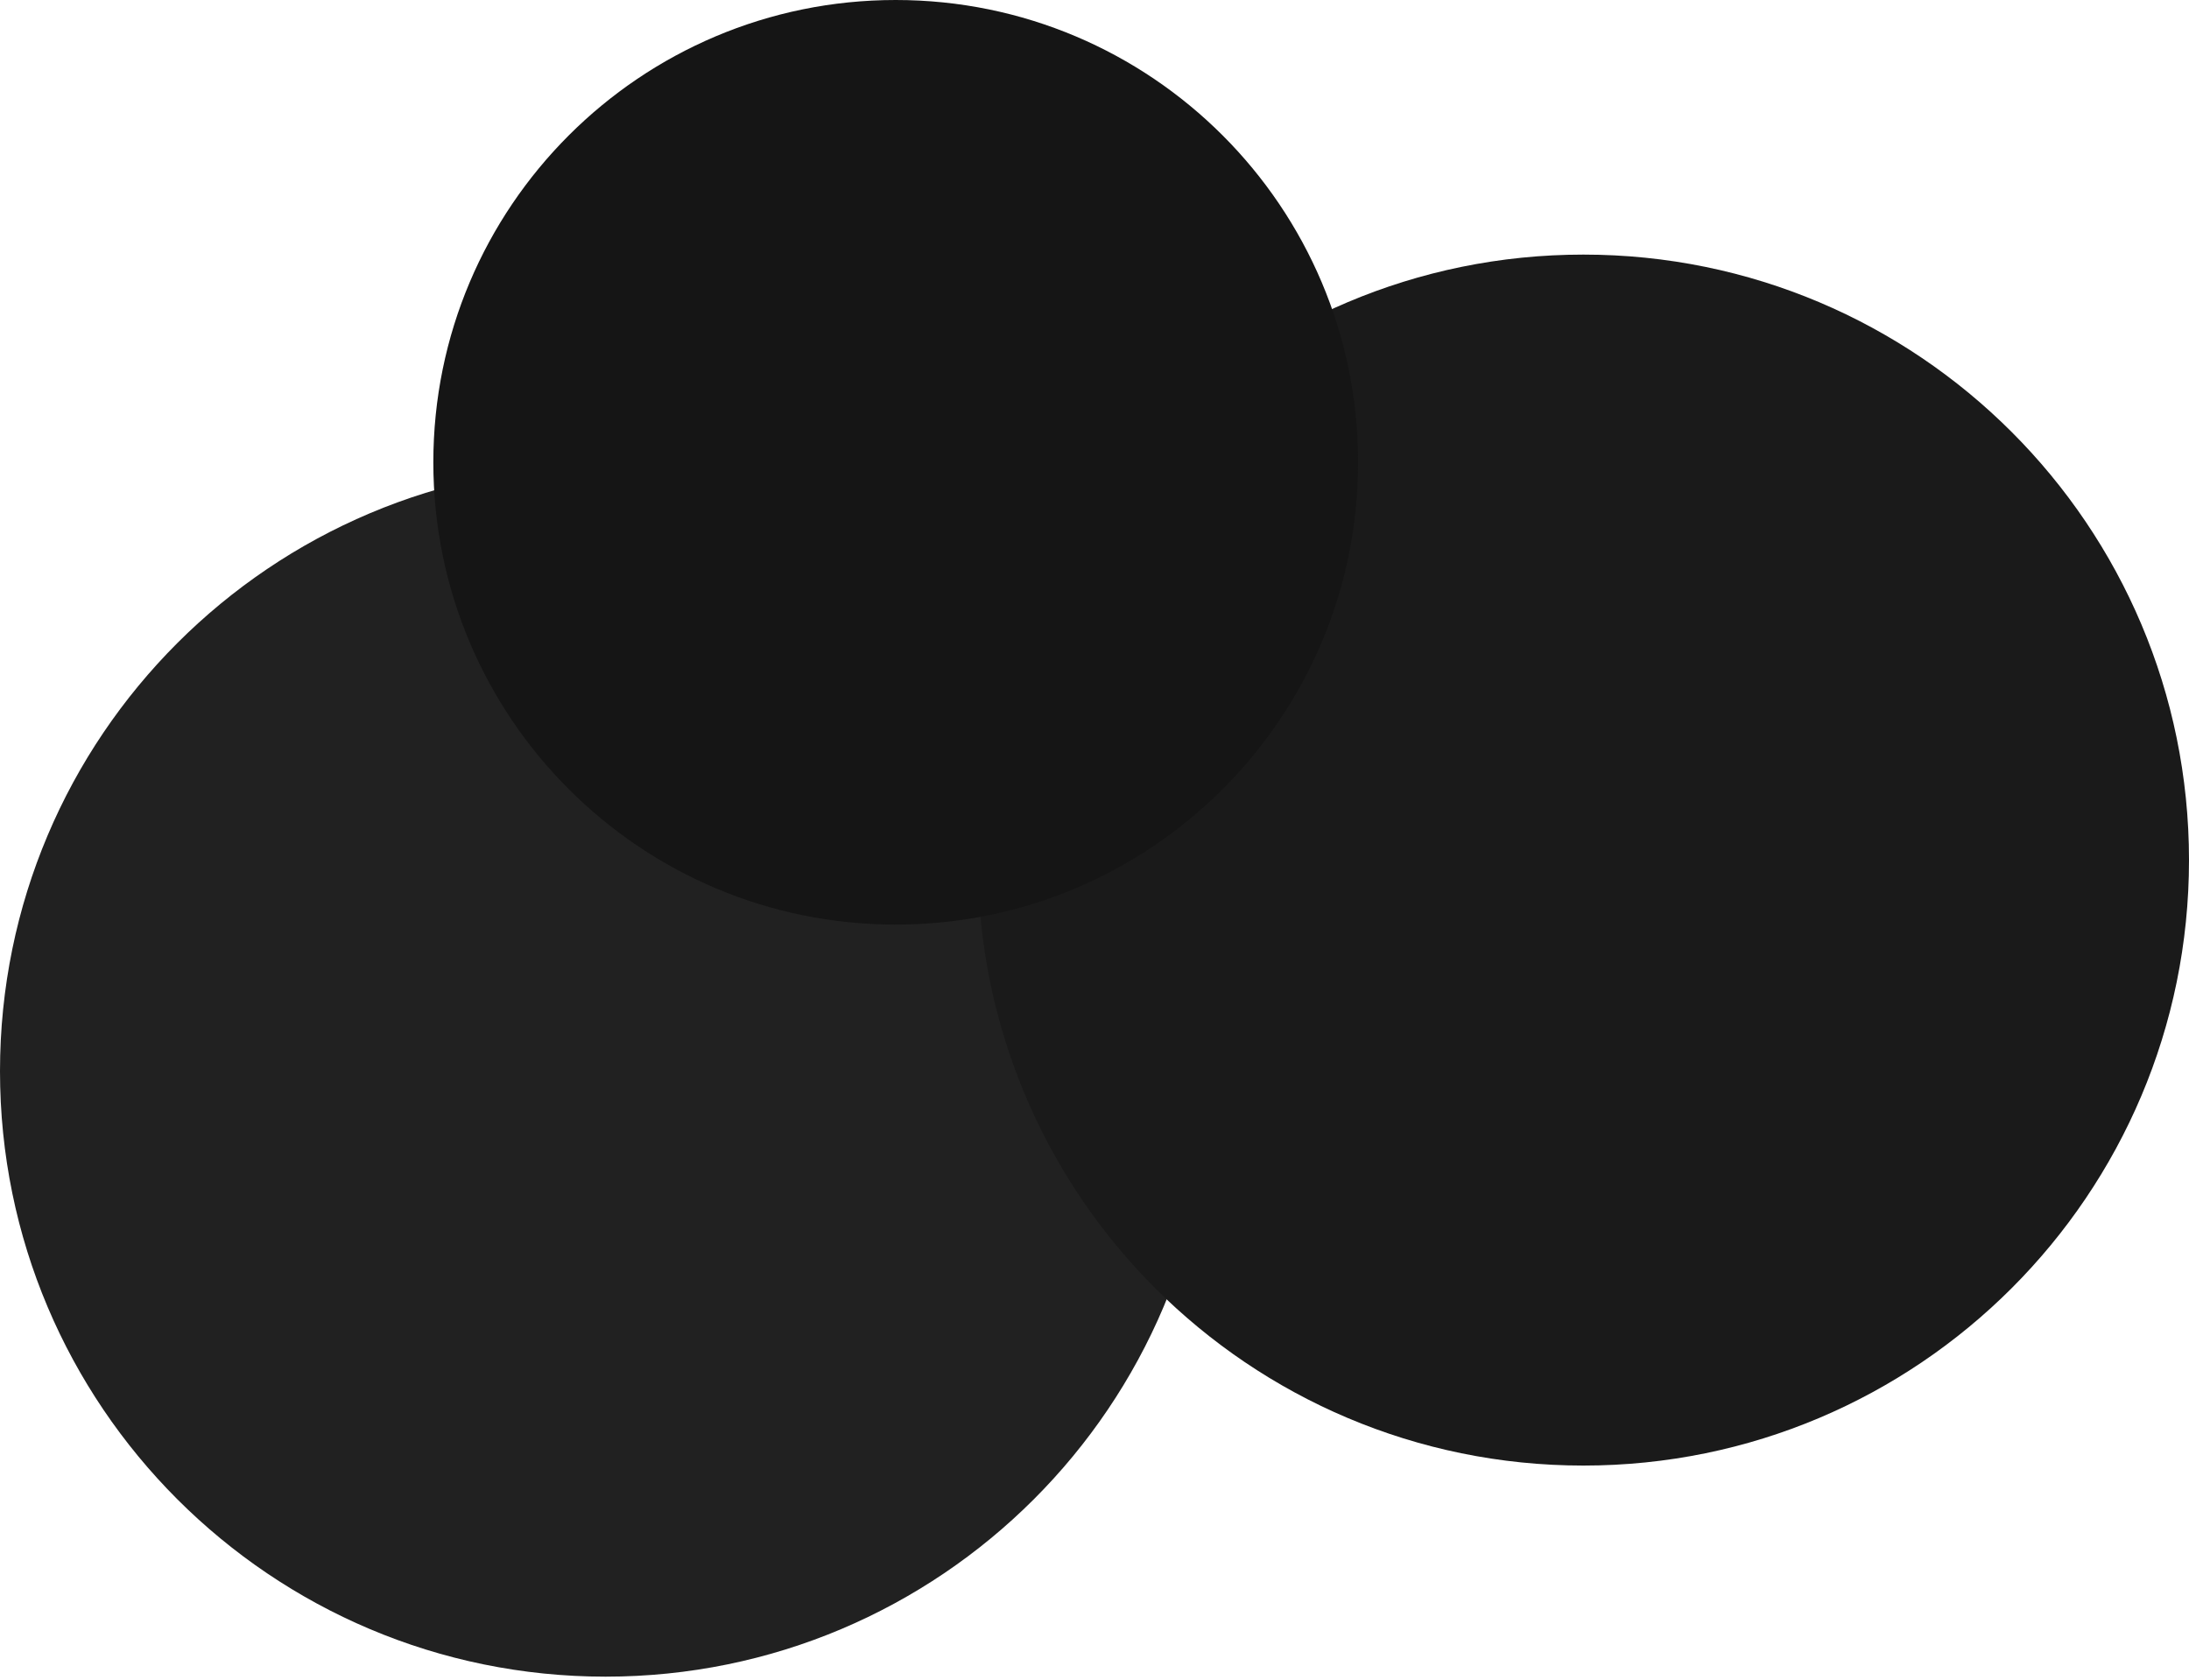
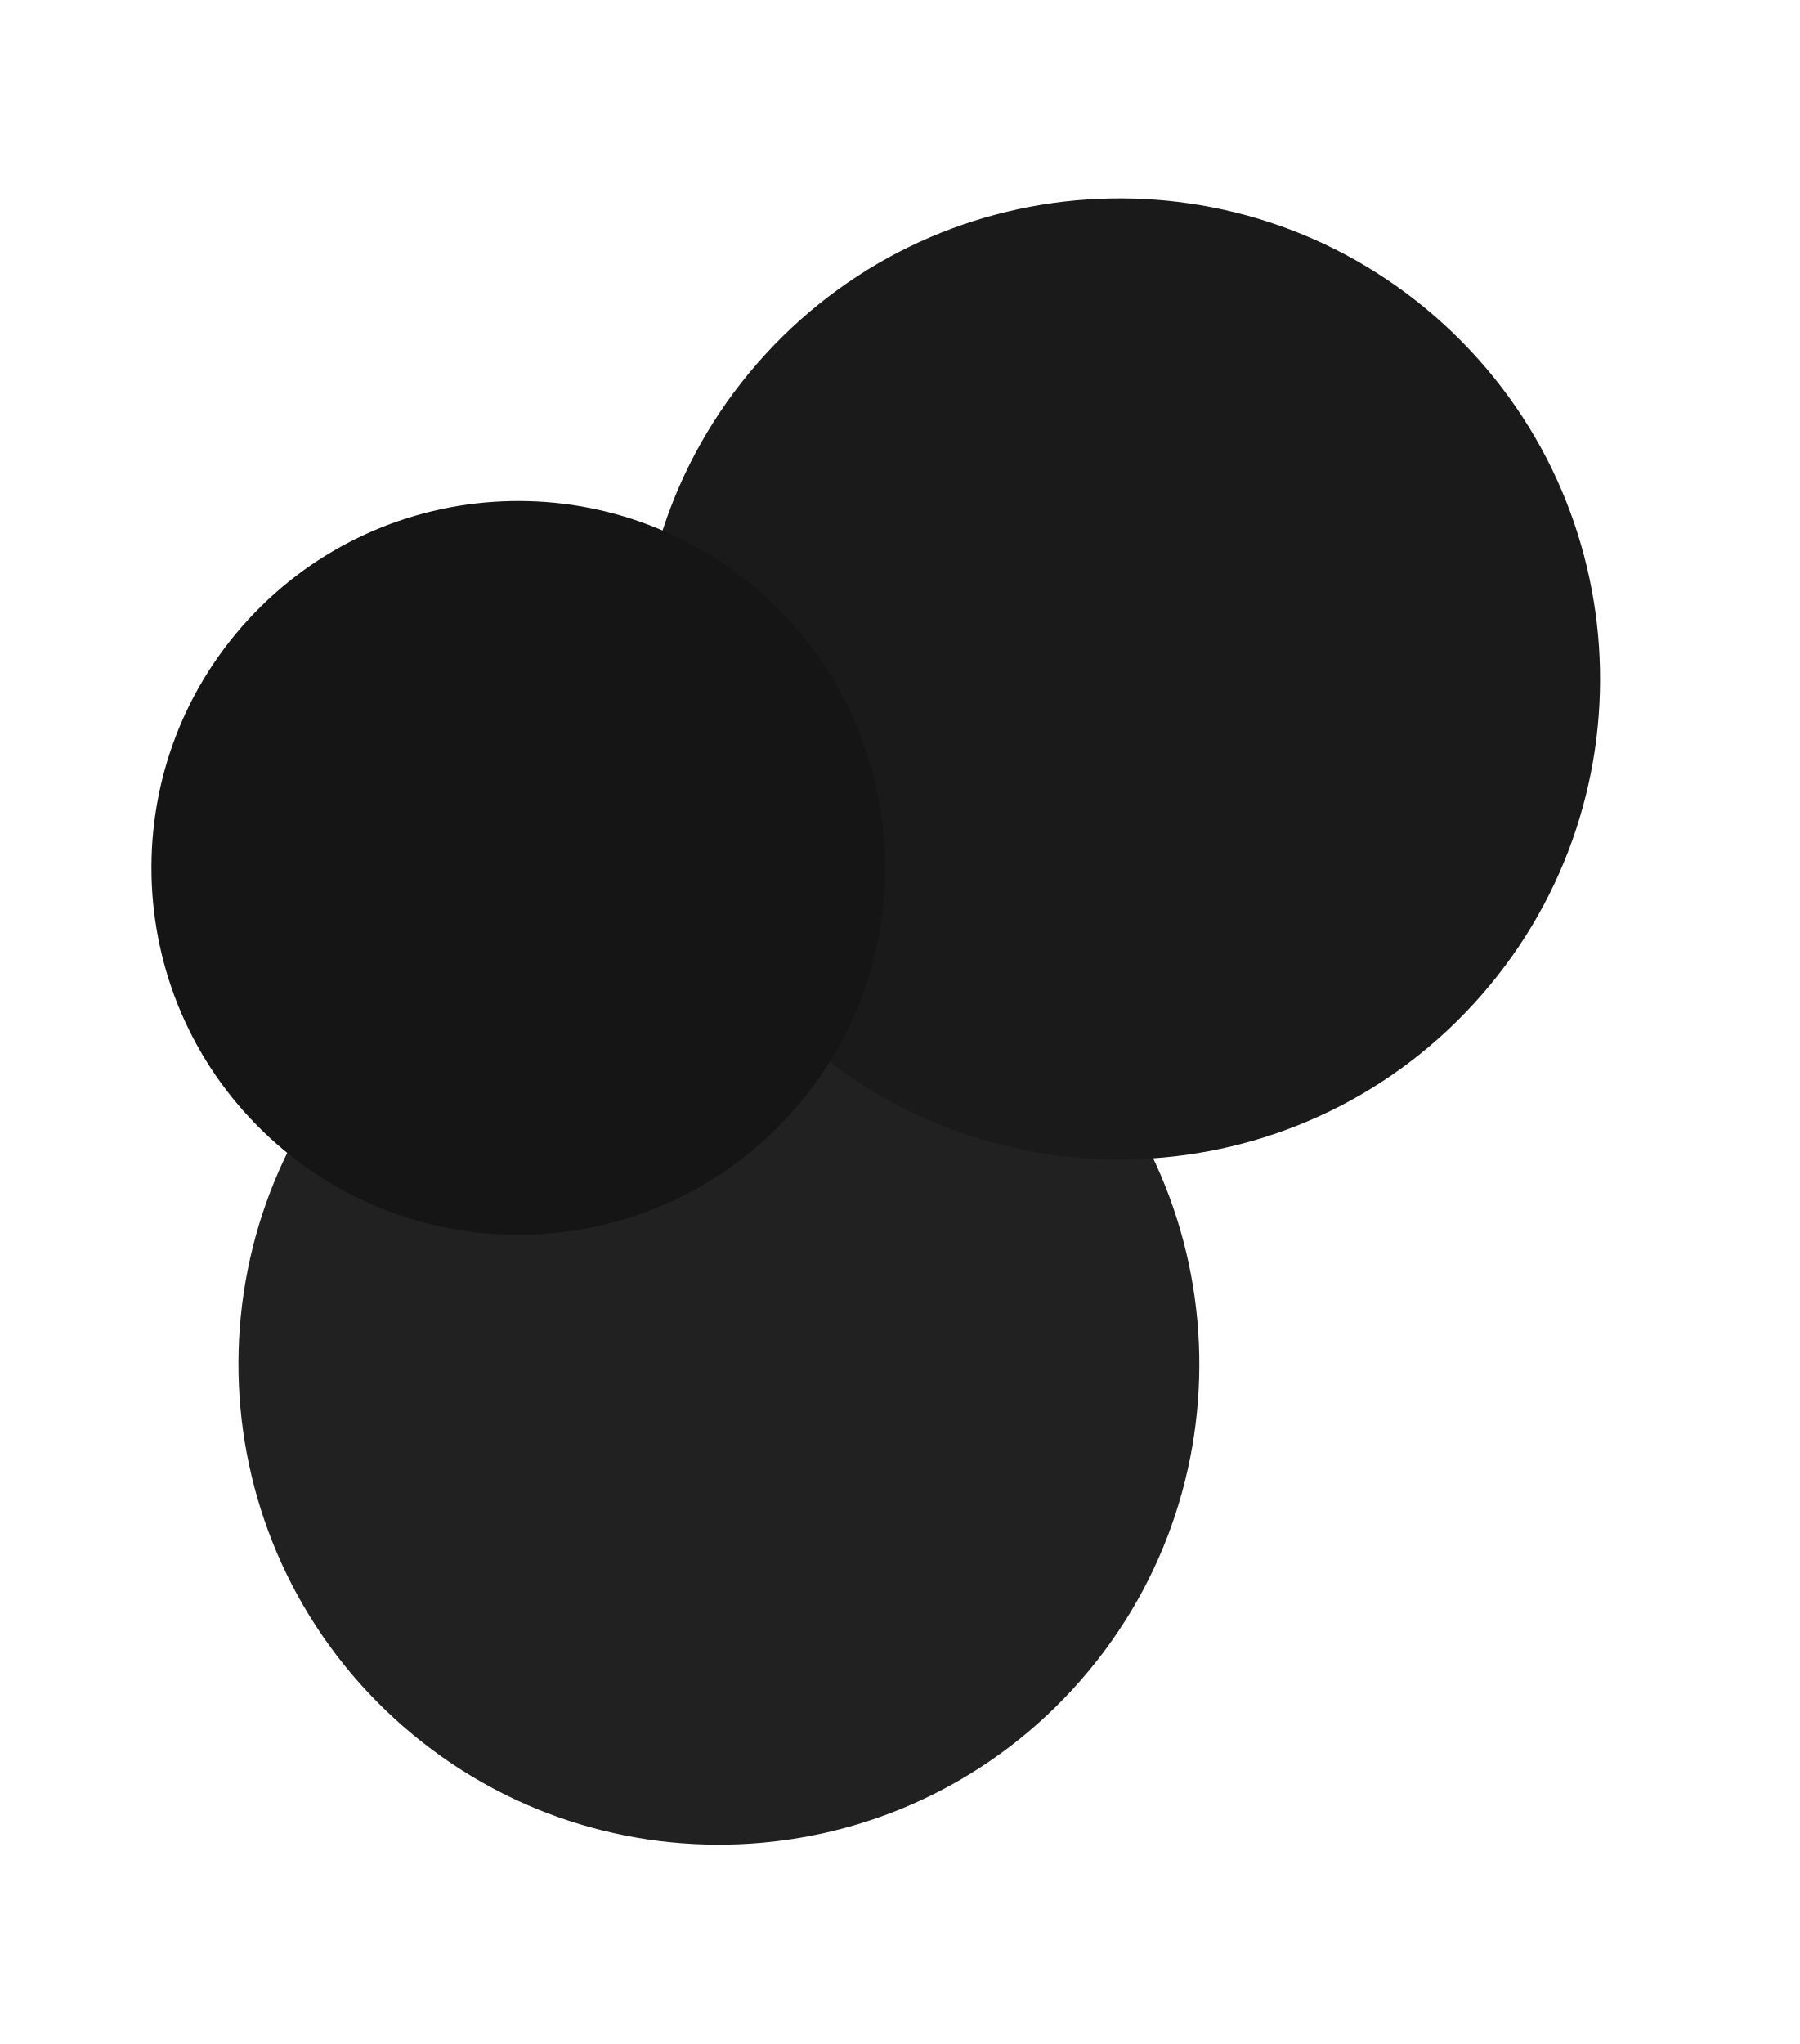
- <svg xmlns="http://www.w3.org/2000/svg" width="490" height="376" viewBox="0 0 490 376" fill="none">
-   <circle cx="135.558" cy="239.817" r="135.558" fill="#212121" />
-   <circle cx="354.442" cy="192.558" r="135.558" fill="#1A1A1A" />
-   <circle cx="200.5" cy="103.5" r="103.5" fill="#151515" />
+ <svg xmlns="http://www.w3.org/2000/svg" width="825" height="937" viewBox="0 0 825 937" fill="none">
+   <circle cx="329.617" cy="625.334" r="220.288" transform="rotate(-47.4893 329.617 625.334)" fill="#212121" />
+   <circle cx="513.357" cy="311.24" r="220.288" transform="rotate(-47.4893 513.357 311.24)" fill="#1A1A1A" />
+   <circle cx="237.634" cy="397.853" r="168.192" transform="rotate(-47.4893 237.634 397.853)" fill="#151515" />
</svg>
